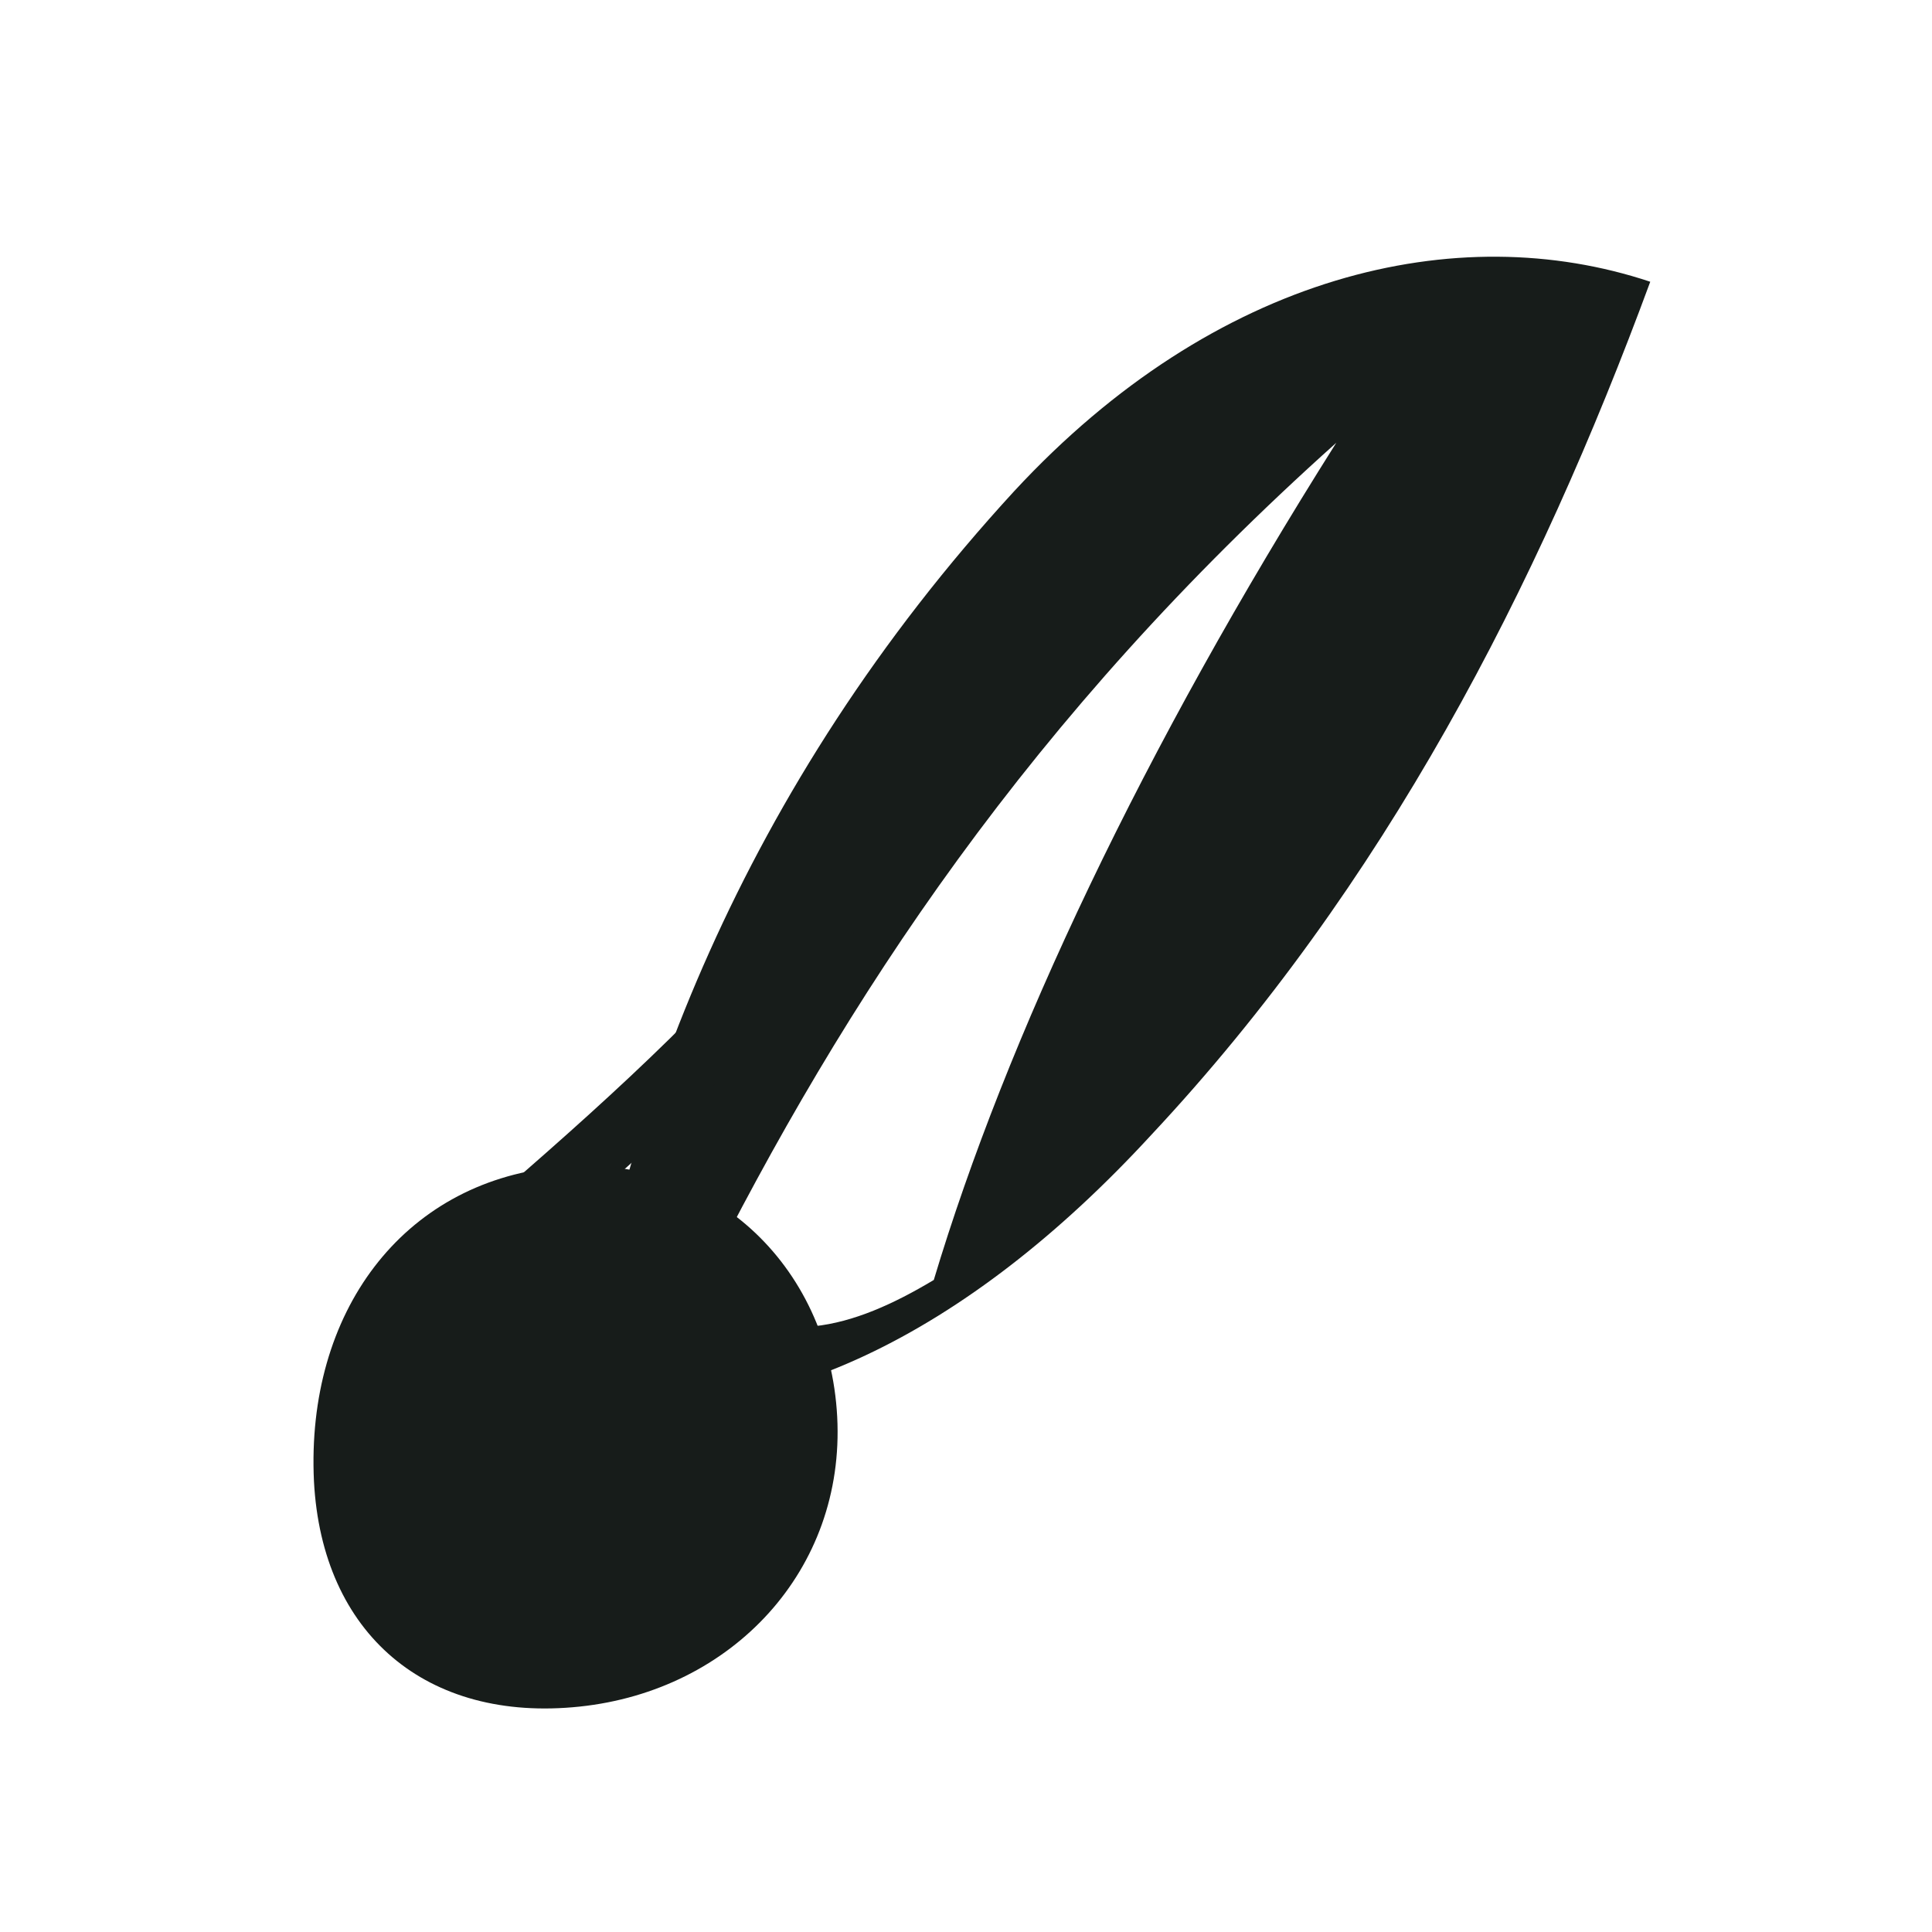
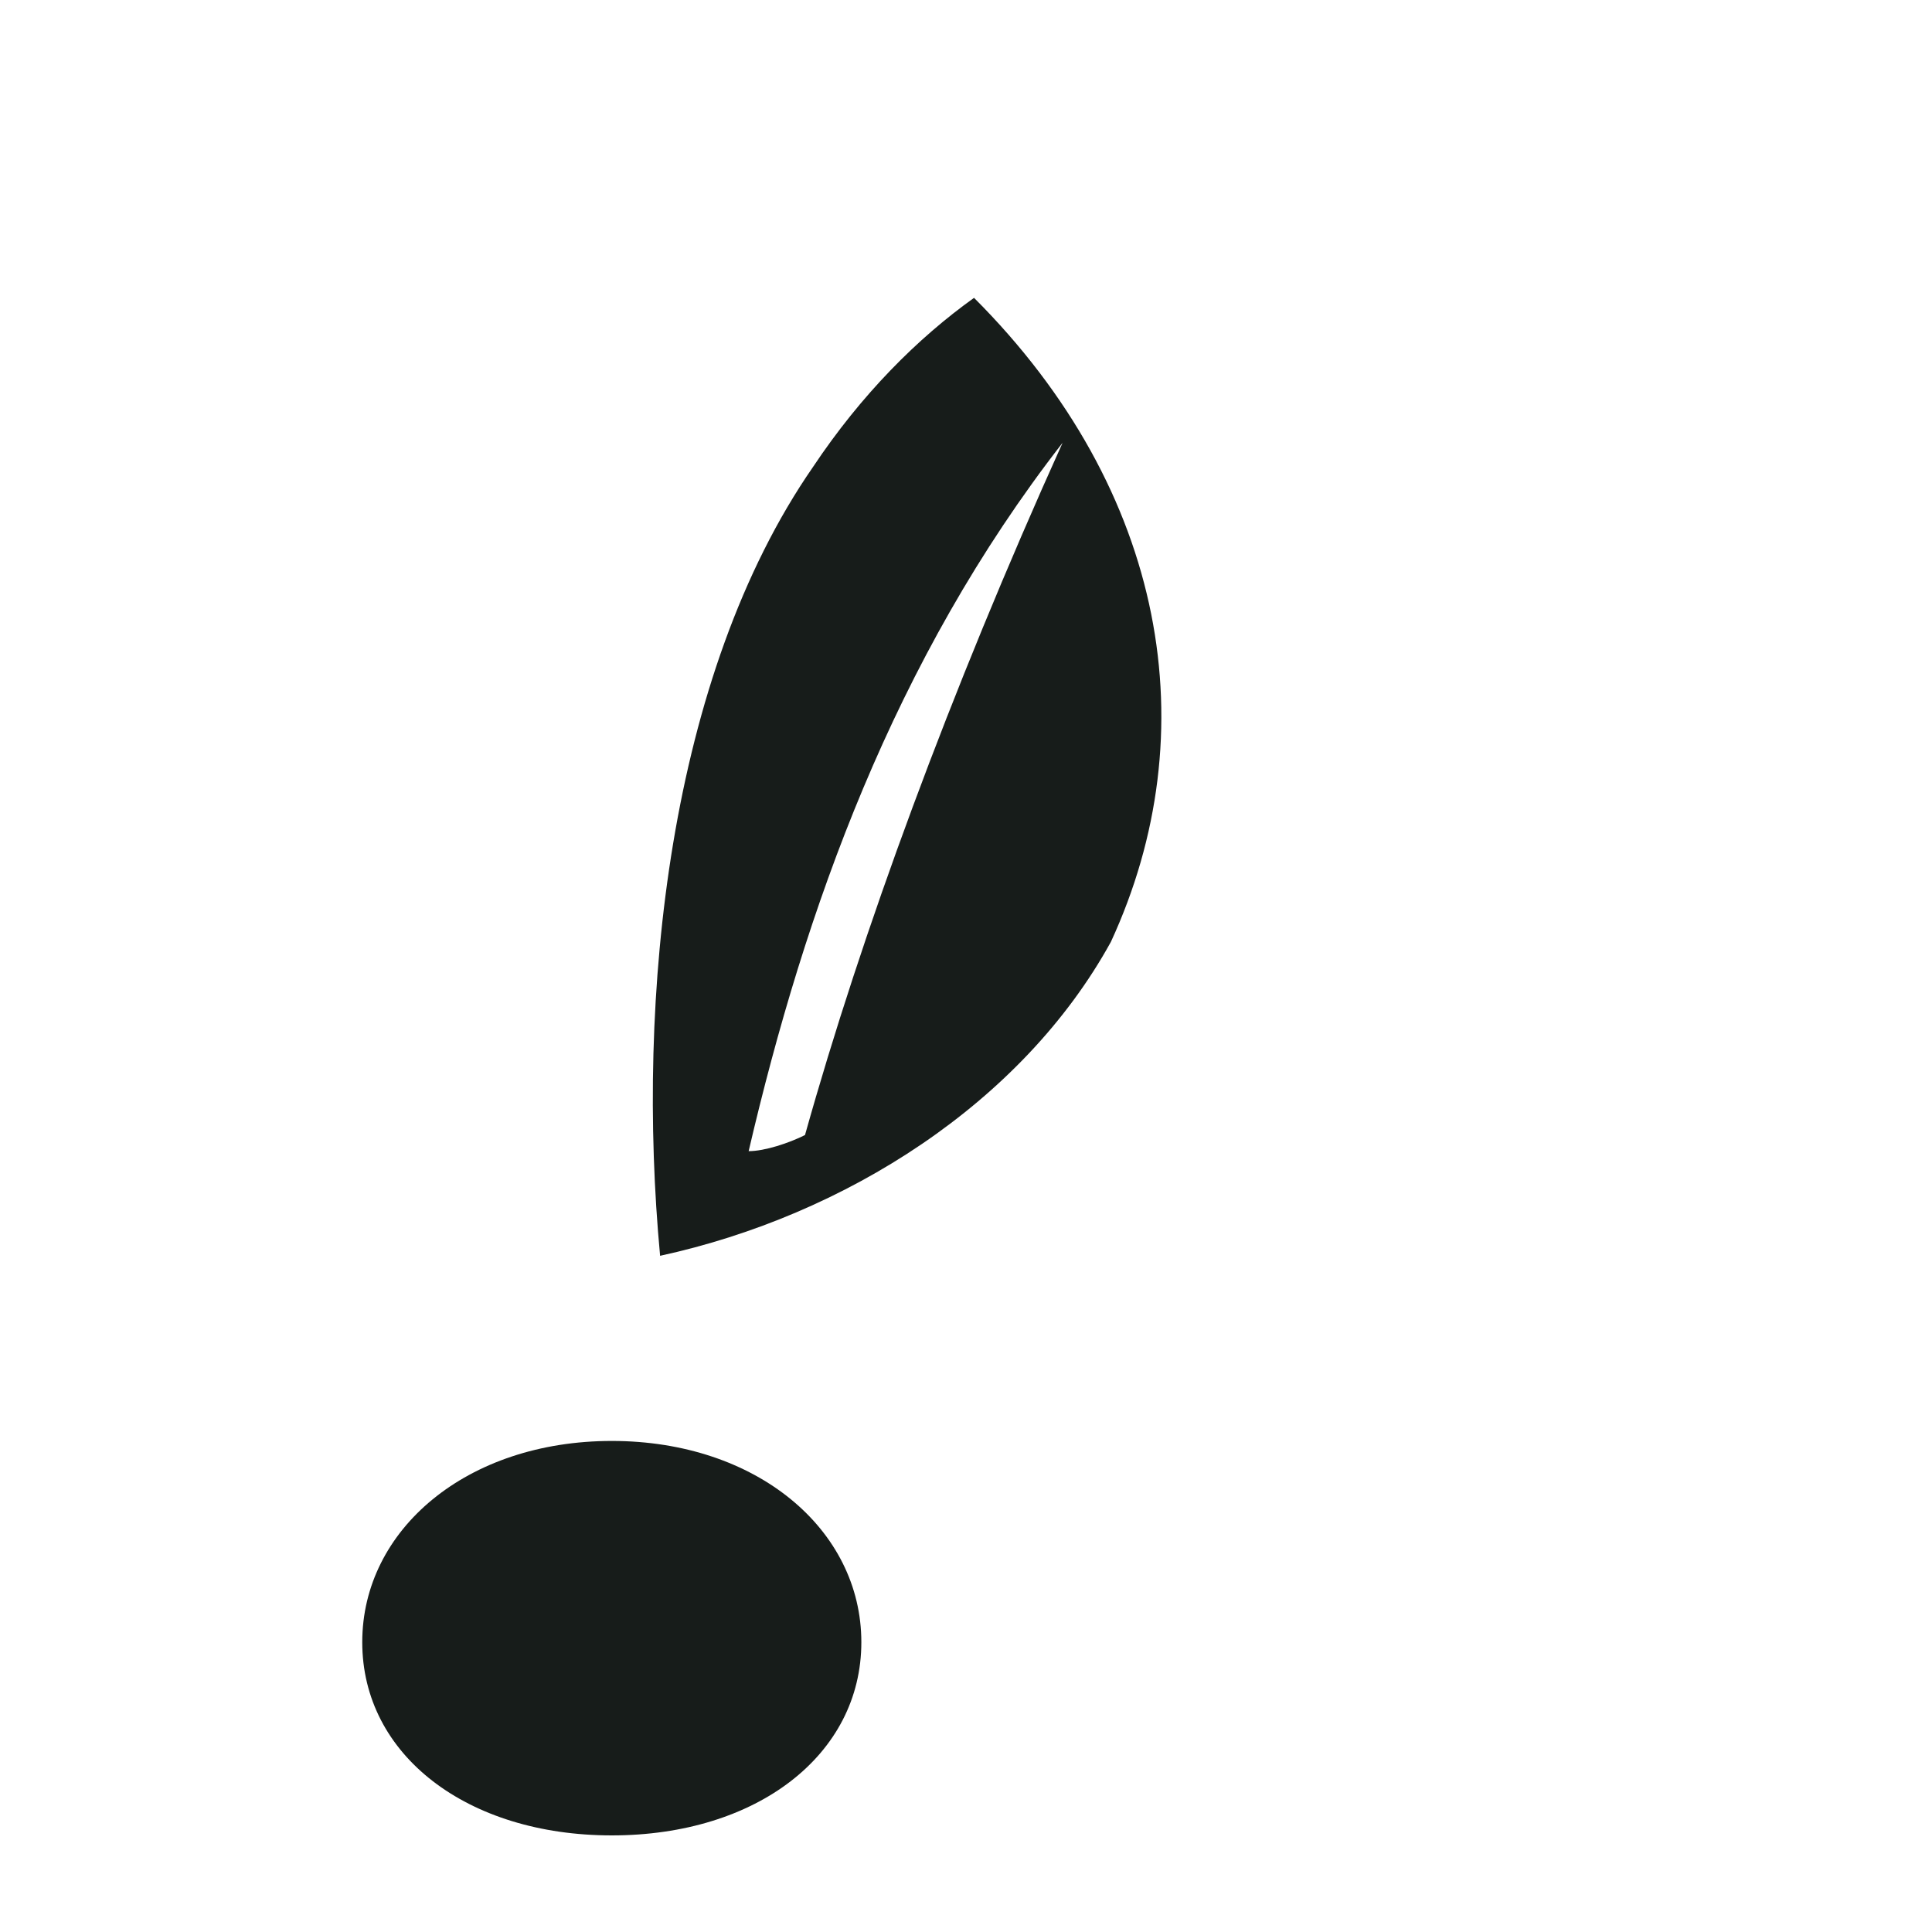
<svg xmlns="http://www.w3.org/2000/svg" viewBox="0 0 240 240" role="img">
-   <path fill="#171C1A" fill-rule="evenodd" d="M72 174C77 139 92 98 126 61C151 34 181 27 205 35C191 73 172 110 143 141C120 166 95 178 72 174ZM87 160C105 124 128 89 166 55C142 93 125 129 116 159C106 165 96 168 87 160Z" />
-   <path d="M65 151C80 138 93 126 104 112" fill="none" stroke="#171C1A" stroke-width="8" stroke-linecap="round" />
-   <path fill="#171C1A" d="M39 184C38 163 50 147 69 145C88 143 103 157 104 176C105 195 91 210 72 212C53 214 40 203 39 184Z" />
+   <path fill="#171C1A" fill-rule="evenodd" d="M82 156C79 124 83 84 101 58C107 49 114 42 121 37C145 61 150 91 138 117C127 137 105 151 82 156ZM93 143C100 113 111 82 132 55C118 86 107 116 100 141C98 142 95 143 93 143Z" />
+   <path fill="#171C1A" d="M76 179C94 179 107 190 107 204C107 218 94 228 76 228C58 228 45 218 45 204C45 190 58 179 76 179Z" />
</svg>
